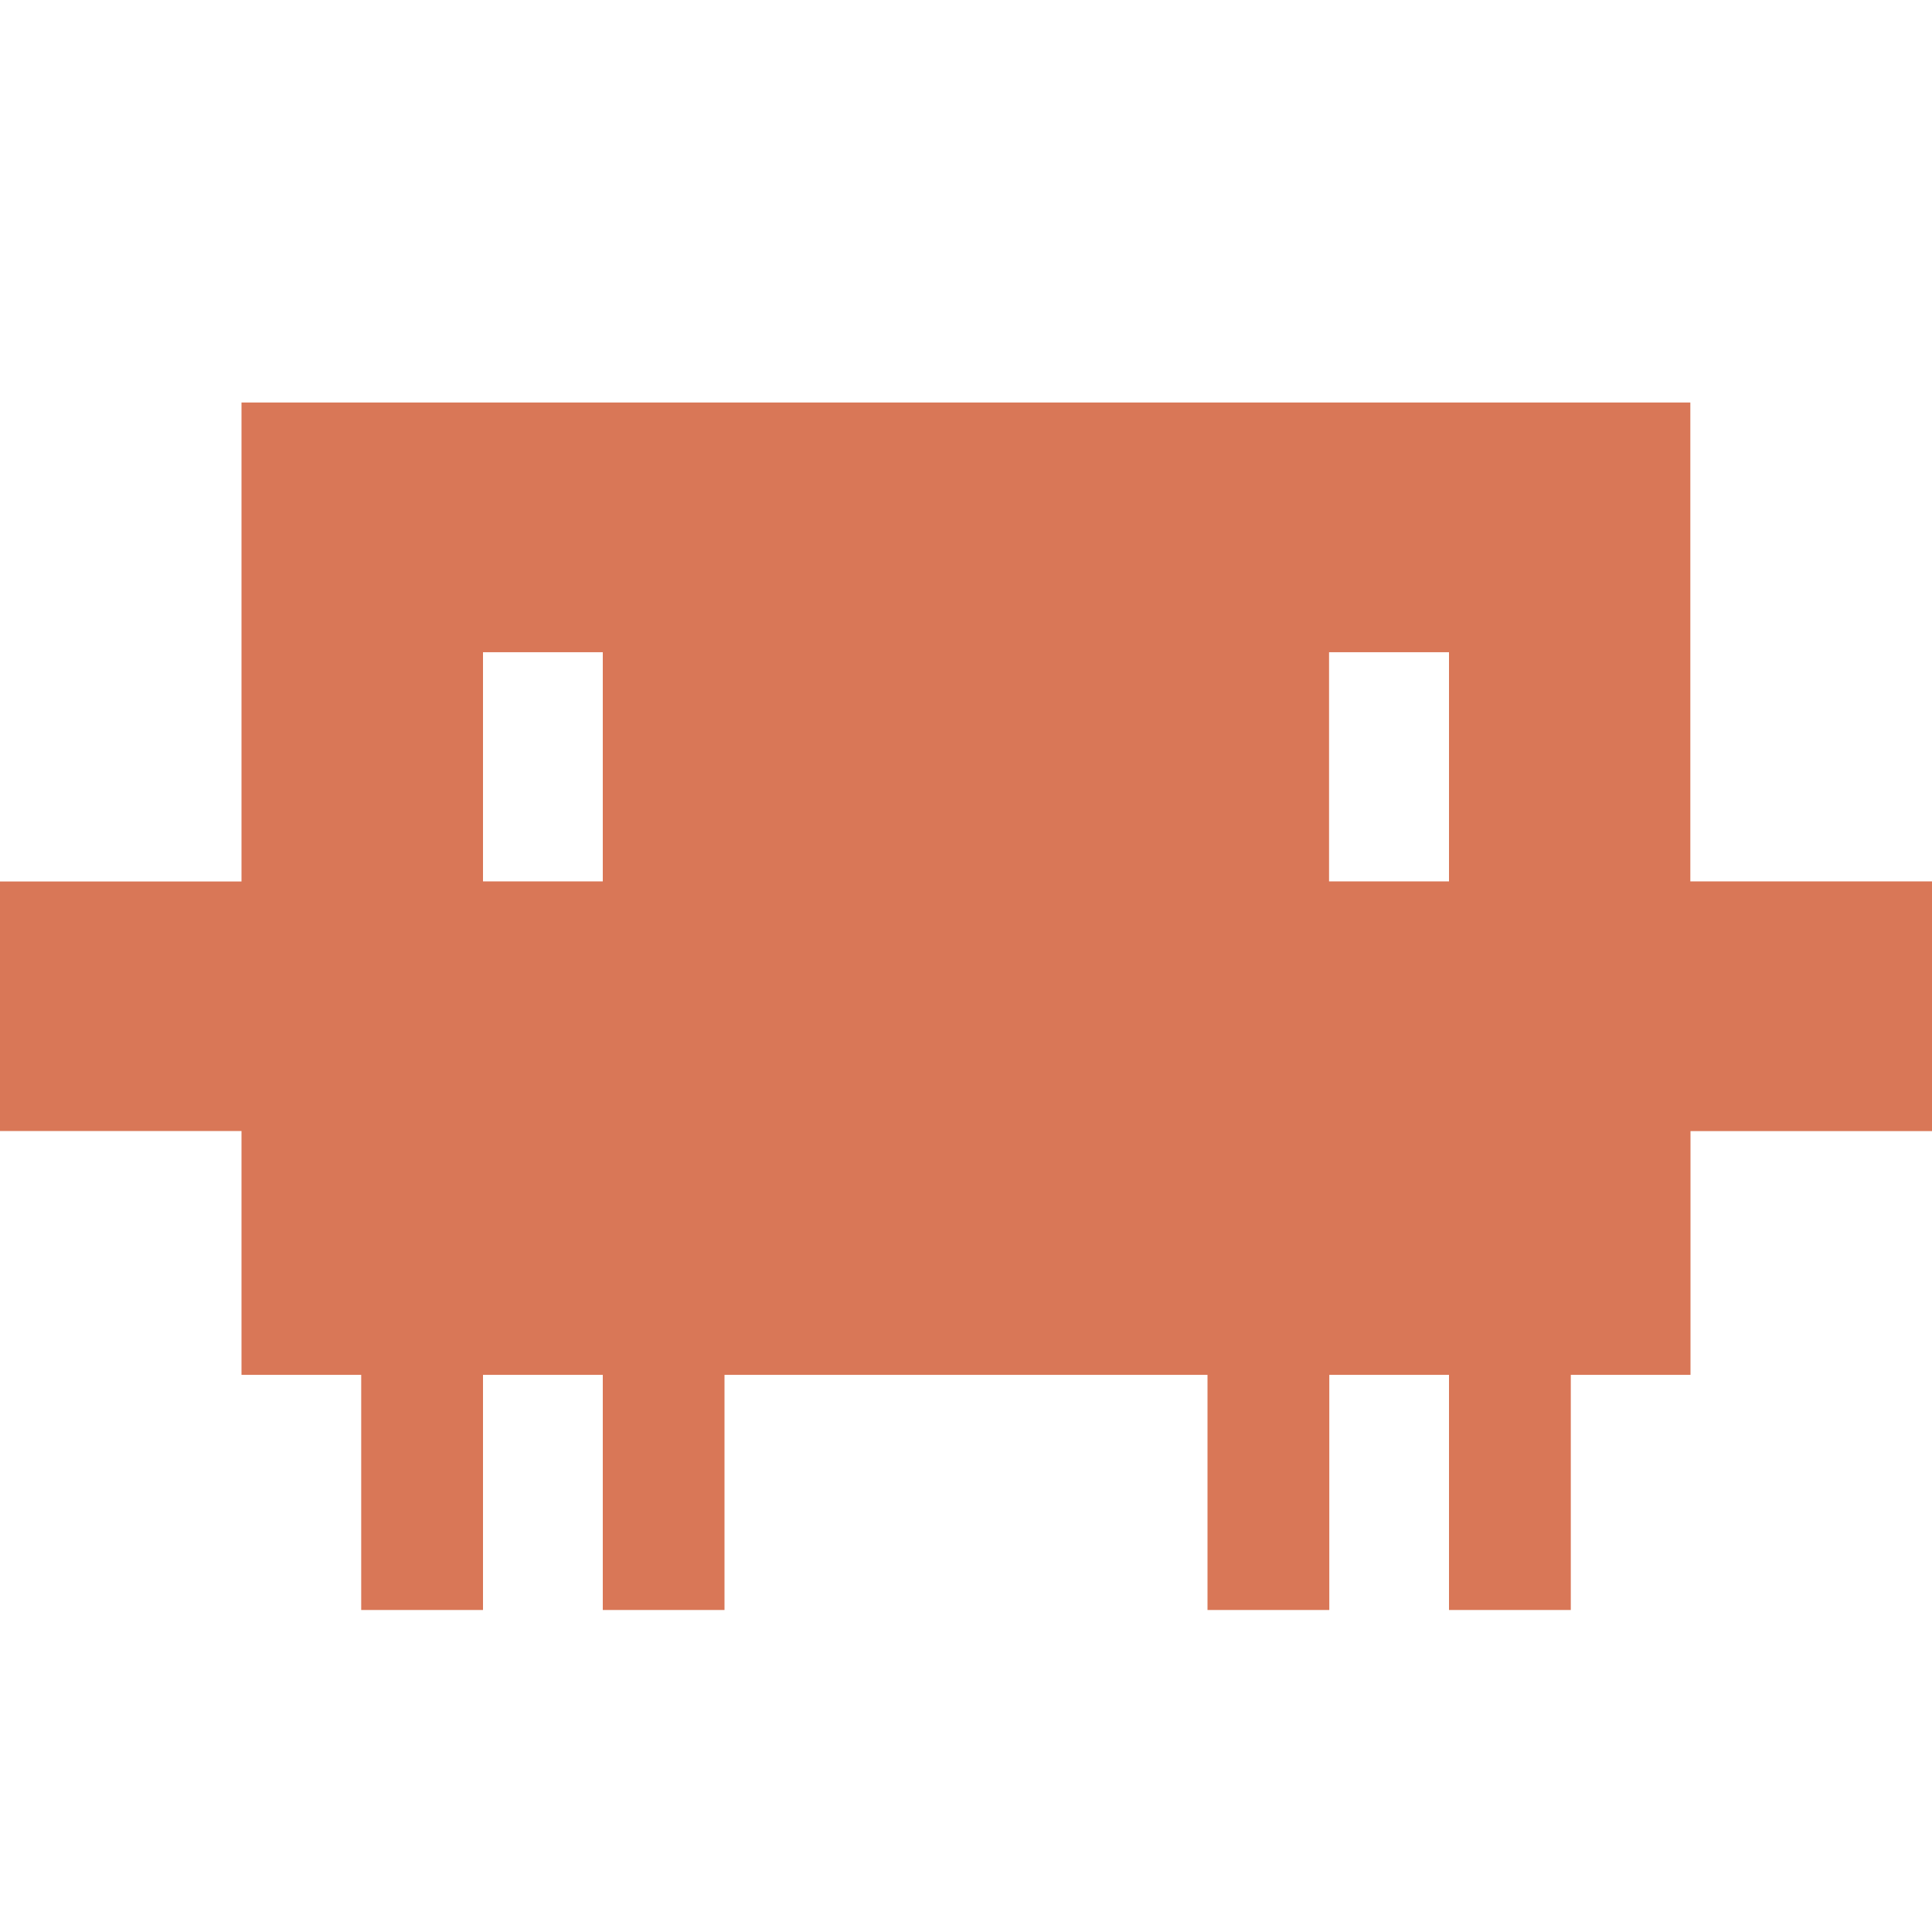
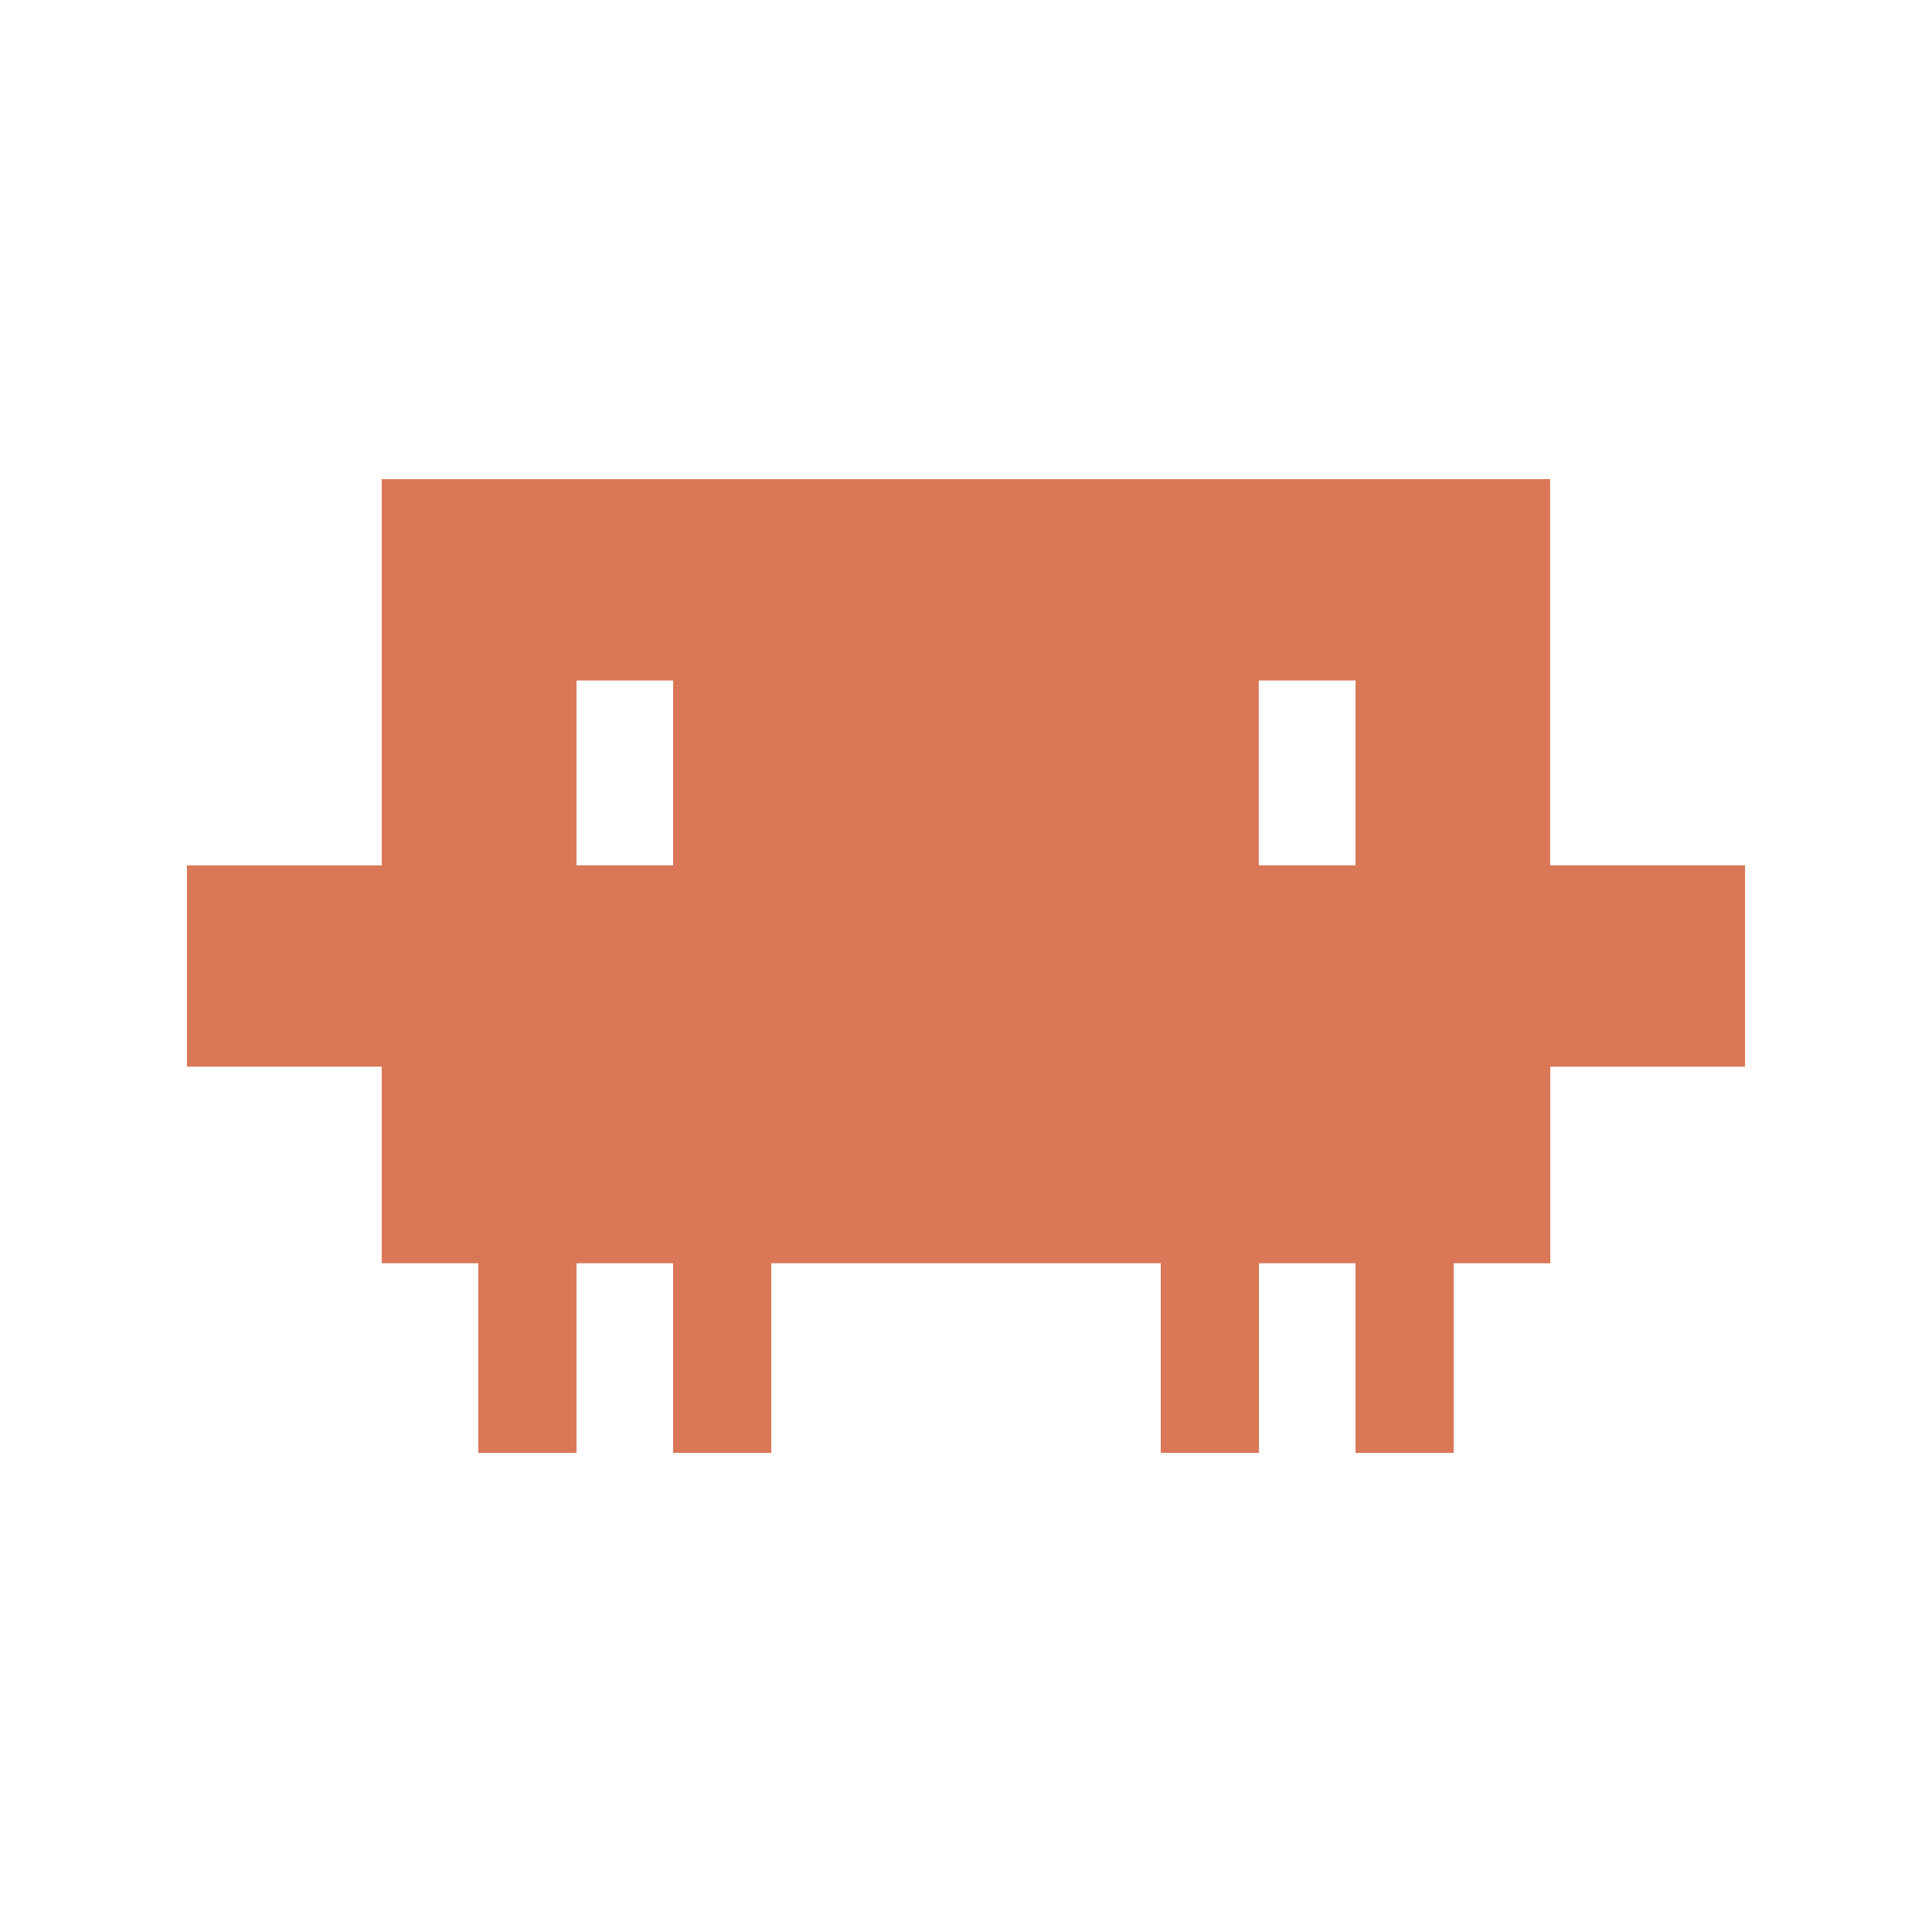
- <svg xmlns="http://www.w3.org/2000/svg" height="1em" style="flex:none;line-height:1" viewBox="0 0 24 24" width="1em">
+ <svg xmlns="http://www.w3.org/2000/svg" style="flex:none;line-height:1" viewBox="-2.88 -2.38 29.76 29.76">
  <path clip-rule="evenodd" d="M20.998 10.949H24v3.102h-3v3.028h-1.487V20H18v-2.921h-1.487V20H15v-2.921H9V20H7.488v-2.921H6V20H4.487v-2.921H3V14.05H0V10.95h3V5h17.998v5.949zM6 10.949h1.488V8.102H6v2.847zm10.51 0H18V8.102h-1.49v2.847z" fill="#D97757" fill-rule="evenodd" />
</svg>
